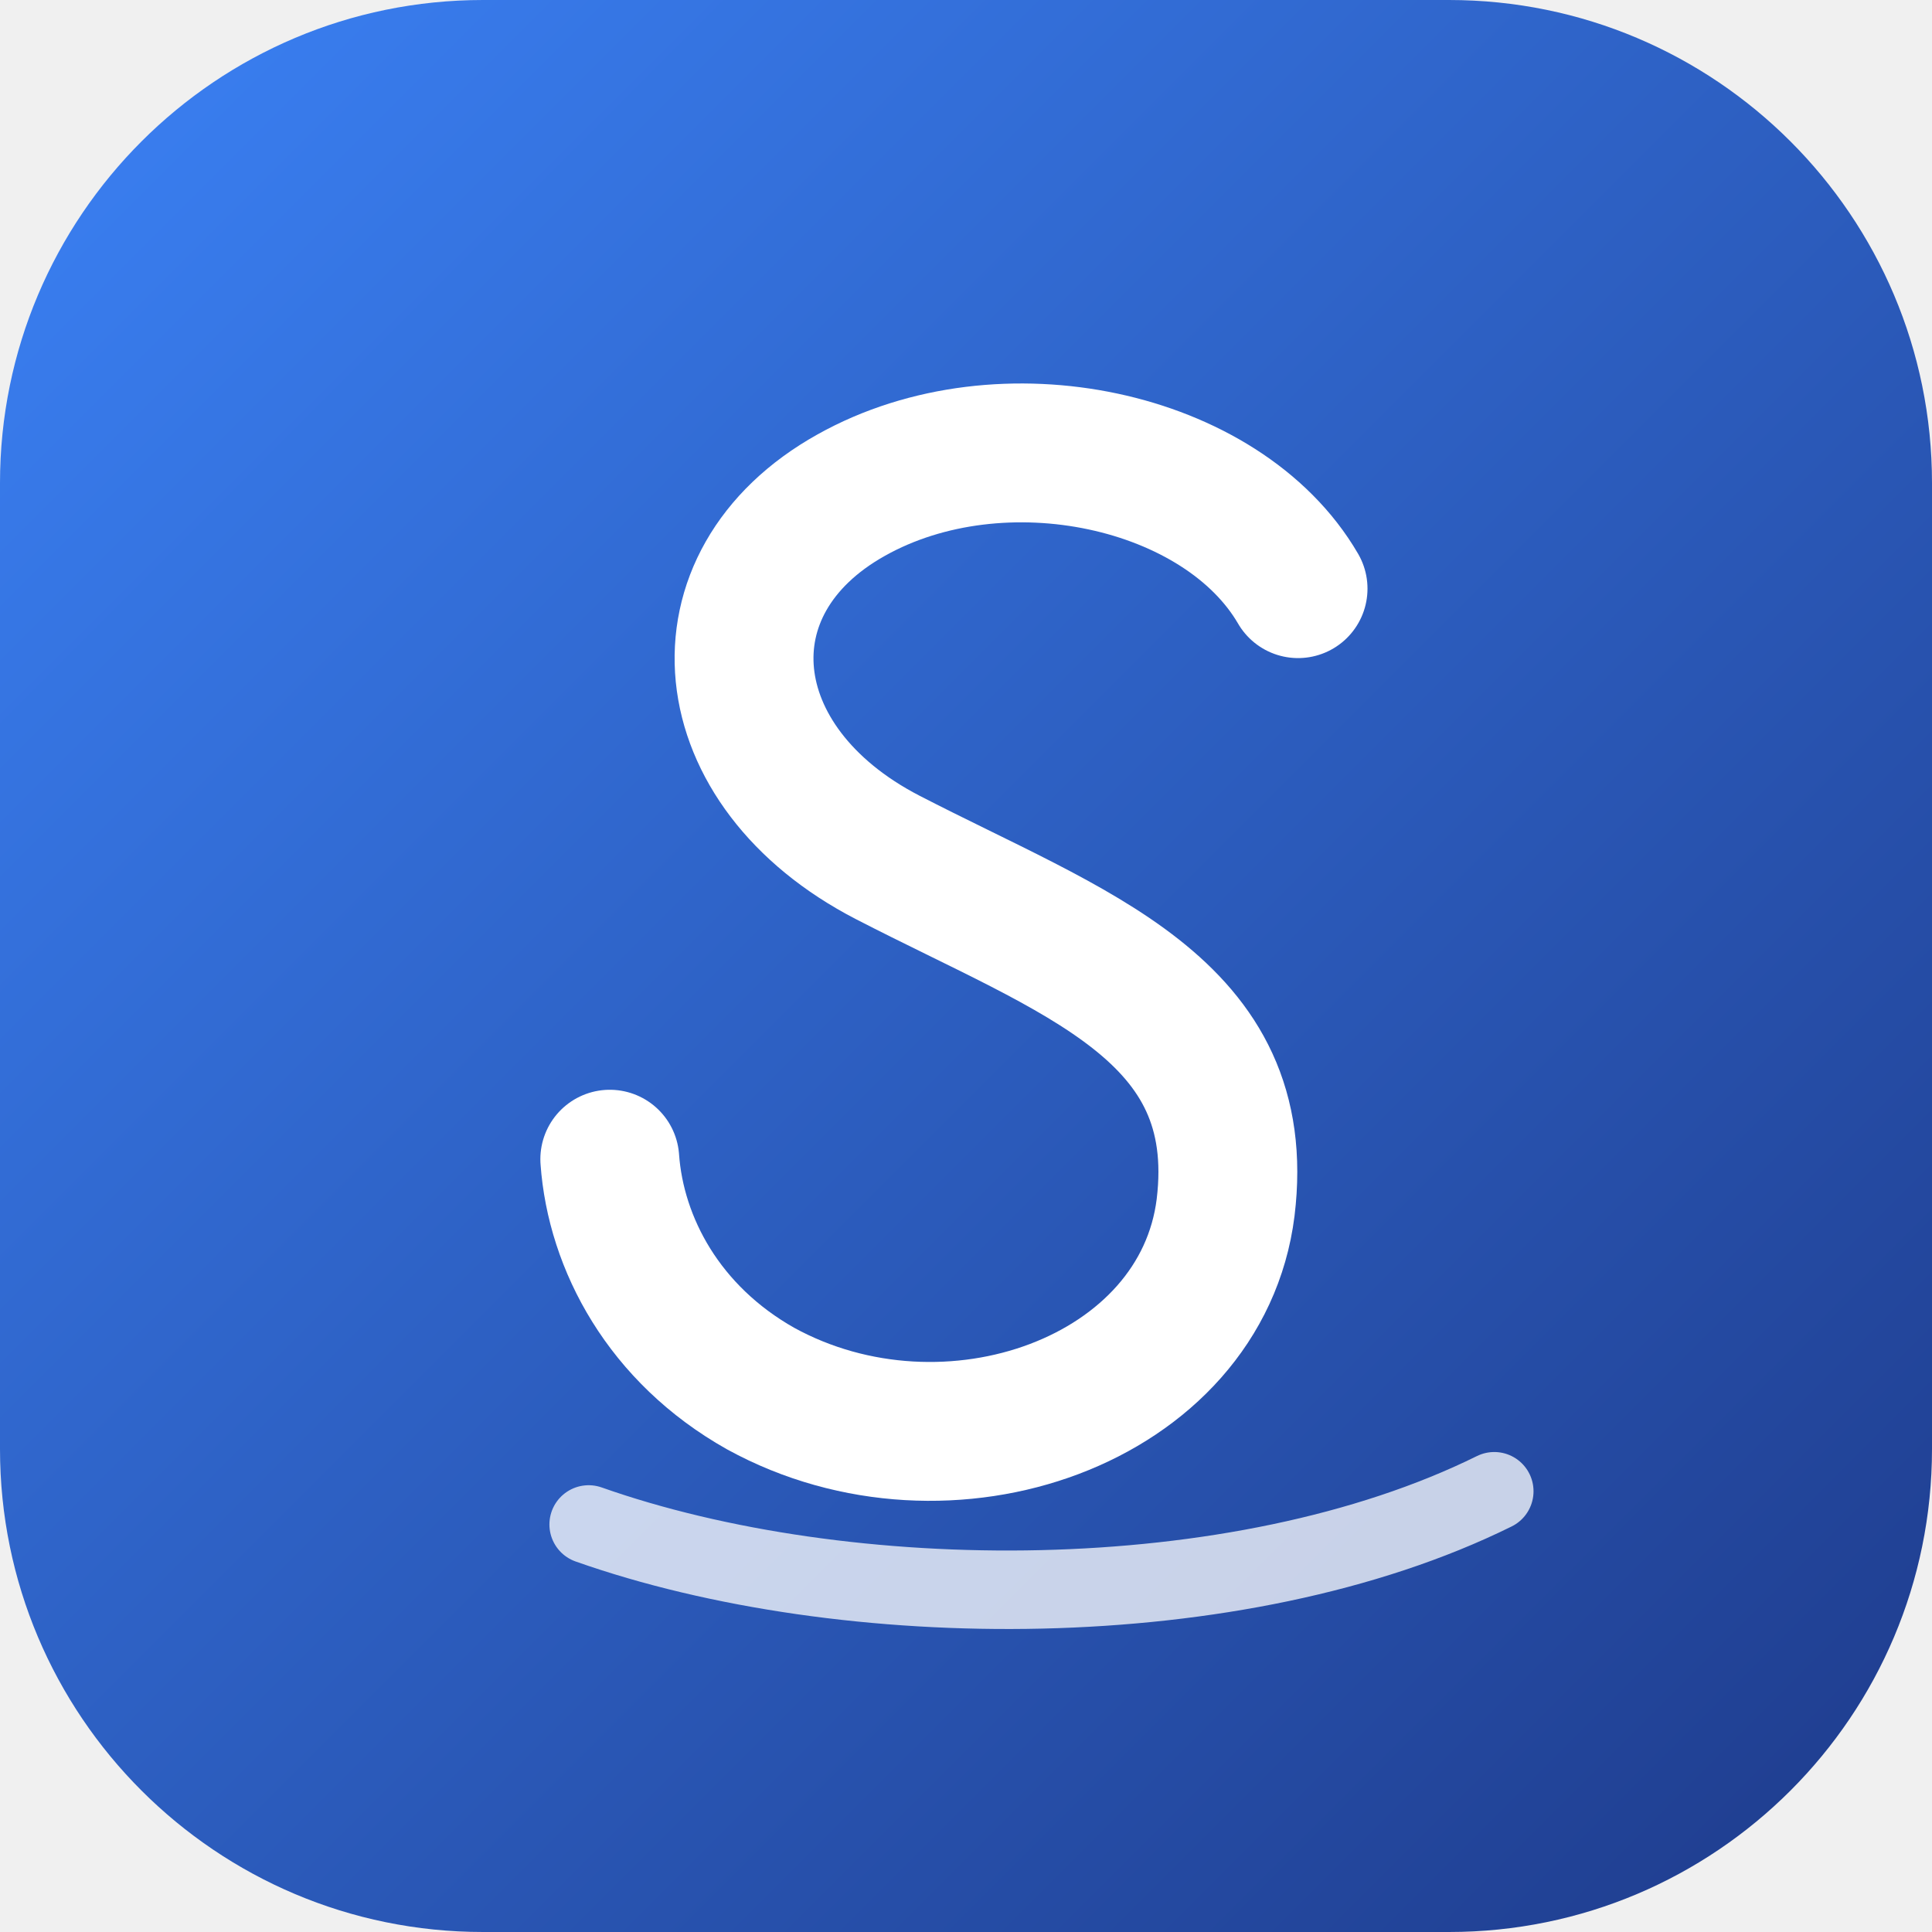
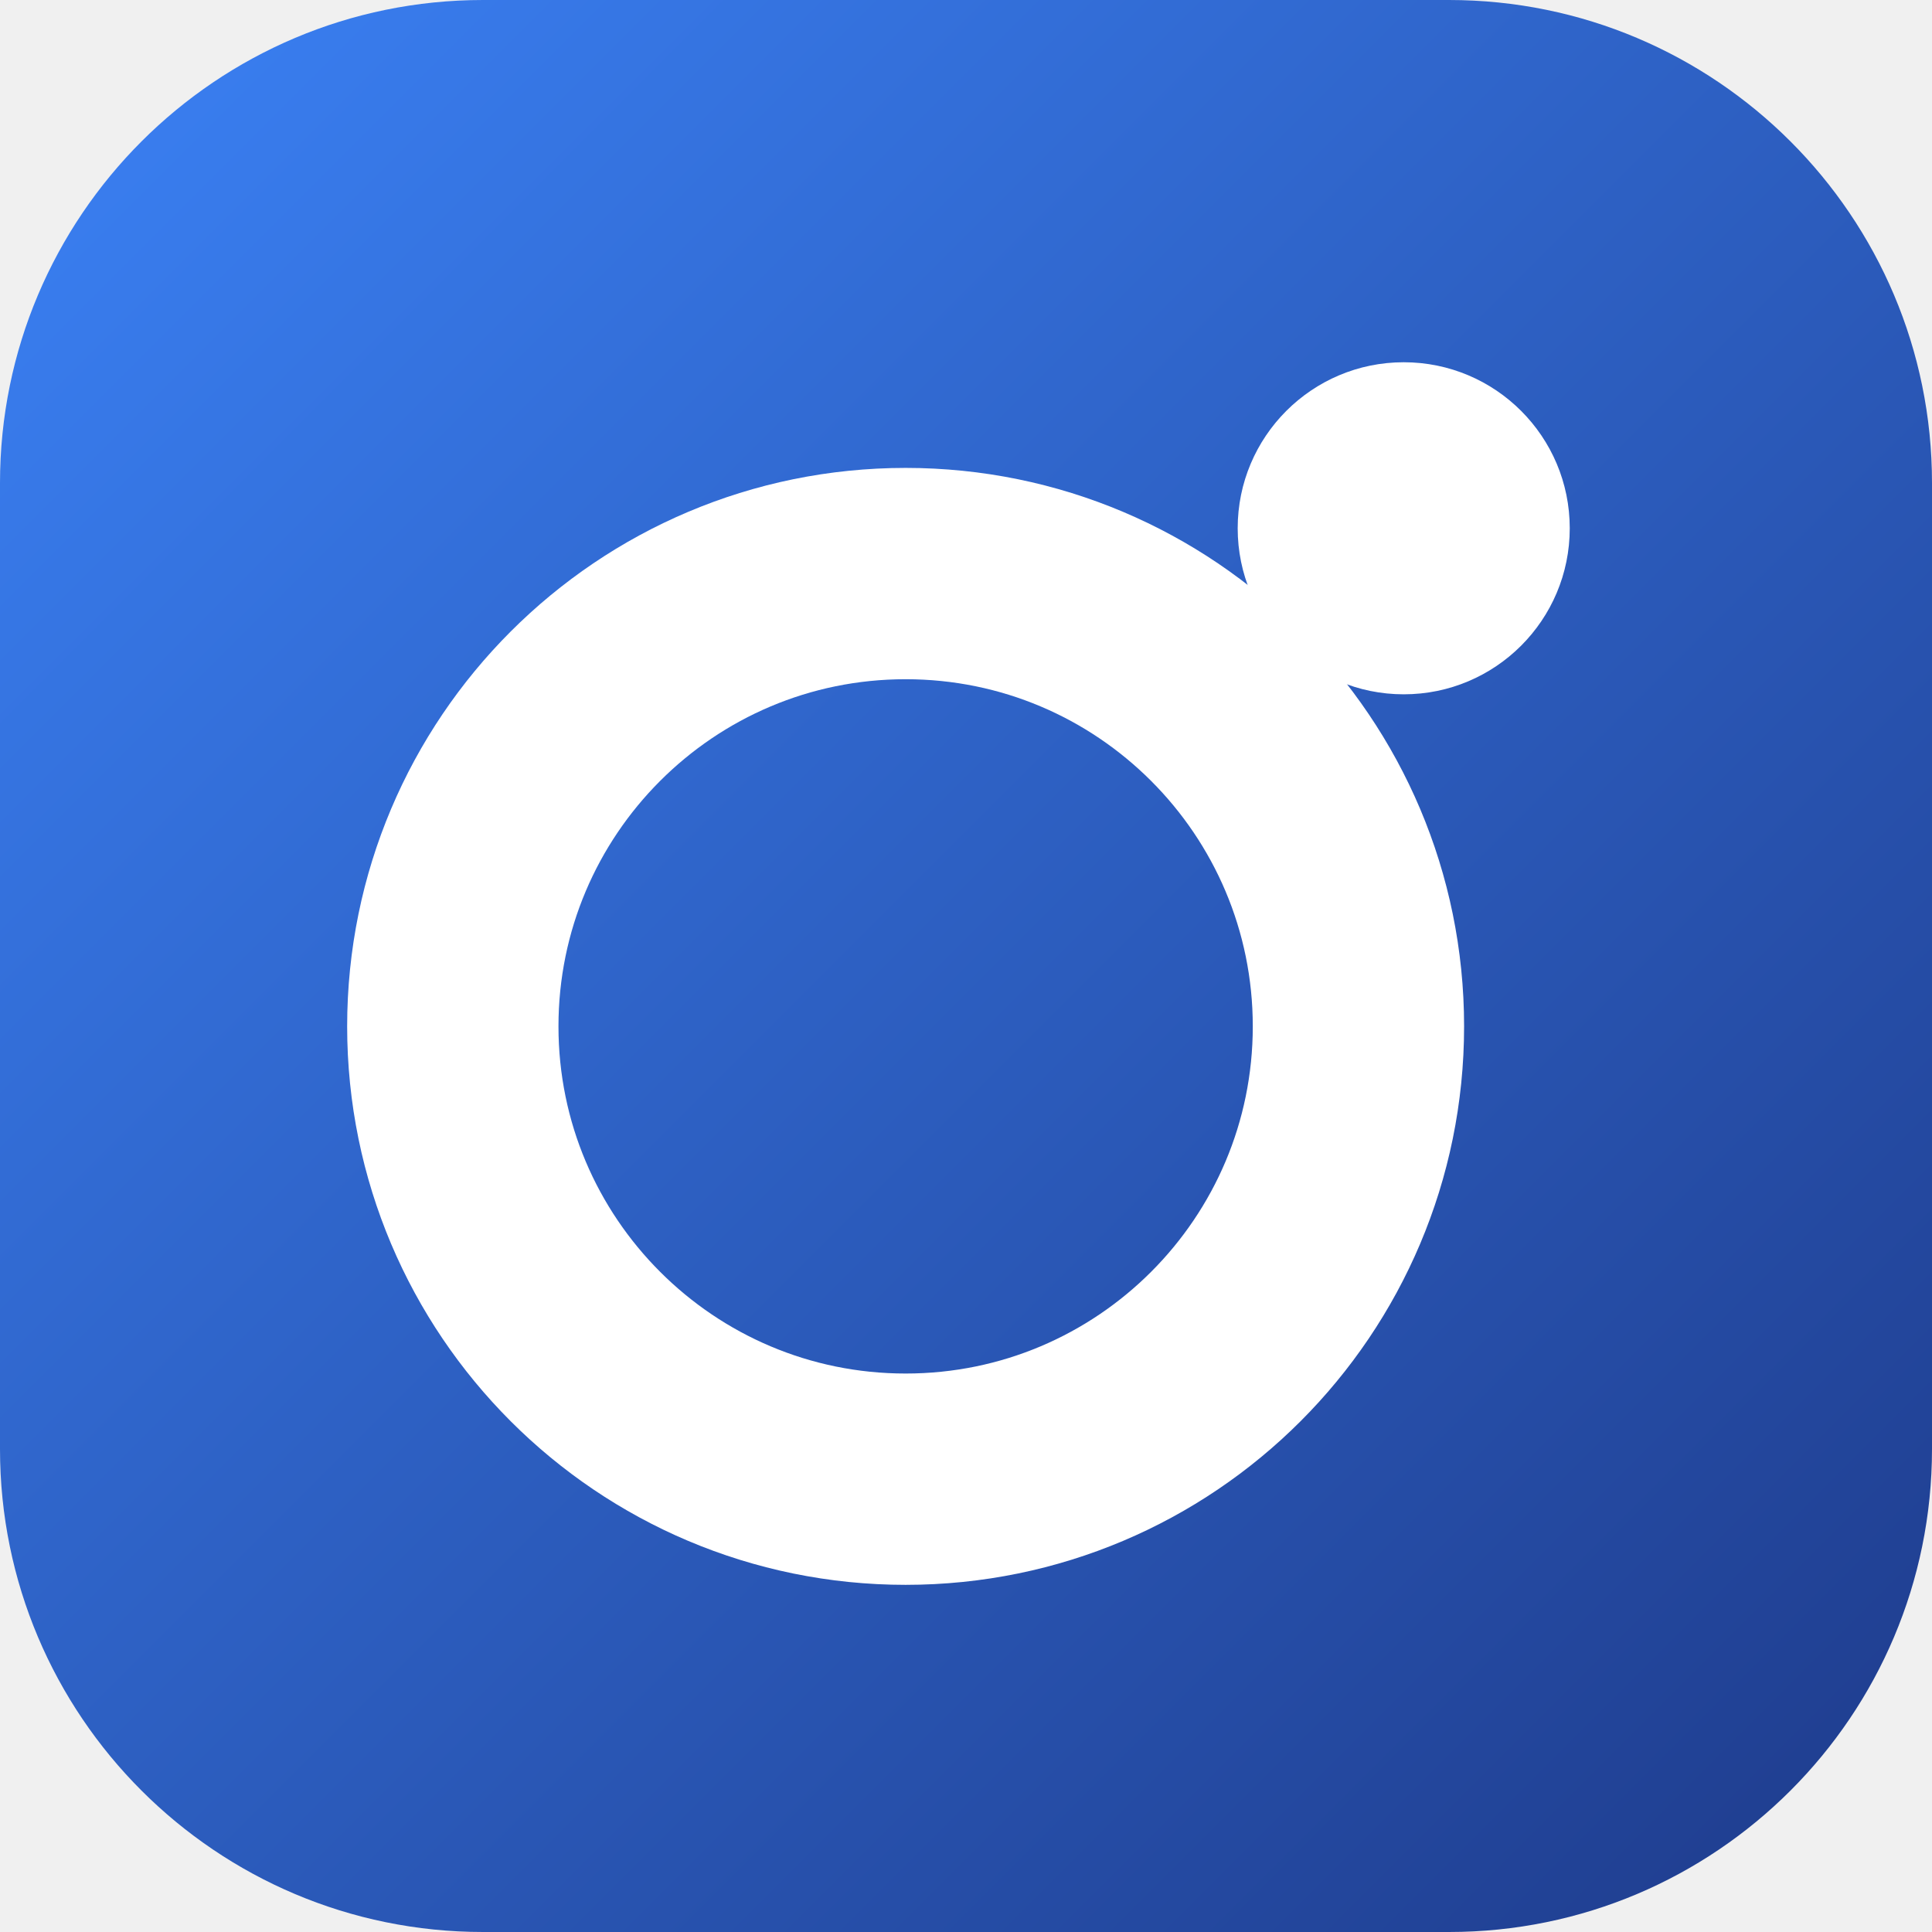
<svg xmlns="http://www.w3.org/2000/svg" viewBox="0 0 64 64" role="img" aria-label="Omni">
  <defs>
    <linearGradient id="bg" x1="0" y1="0" x2="1" y2="1">
      <stop offset="0" stop-color="#3b82f6" />
      <stop offset="1" stop-color="#1e3a8a" />
    </linearGradient>
  </defs>
  <rect width="64" height="64" rx="16" fill="url(#bg)" />
-   <path d="M43 19.5C40.5 15.2 33.2 13.6 28.2 16.4C23 19.3 23.6 25.4 29.4 28.4C35.6 31.6 41.4 33.4 40.6 40C39.8 46.4 31.4 49.4 25.2 46C22 44.2 20.4 41.2 20.2 38.4" fill="none" stroke="#fff" stroke-width="4.6" stroke-linecap="round" stroke-linejoin="round" />
-   <path d="M19.5 50.5C28 53.5 41 53.6 49.5 49.4" fill="none" stroke="#fff" stroke-opacity=".75" stroke-width="2.6" stroke-linecap="round" />
+   <circle cx="30" cy="34" r="15" fill="none" stroke="#ffffff" stroke-width="7" />
+   <circle cx="46.5" cy="17.5" r="5.5" fill="#ffffff" />
</svg>
